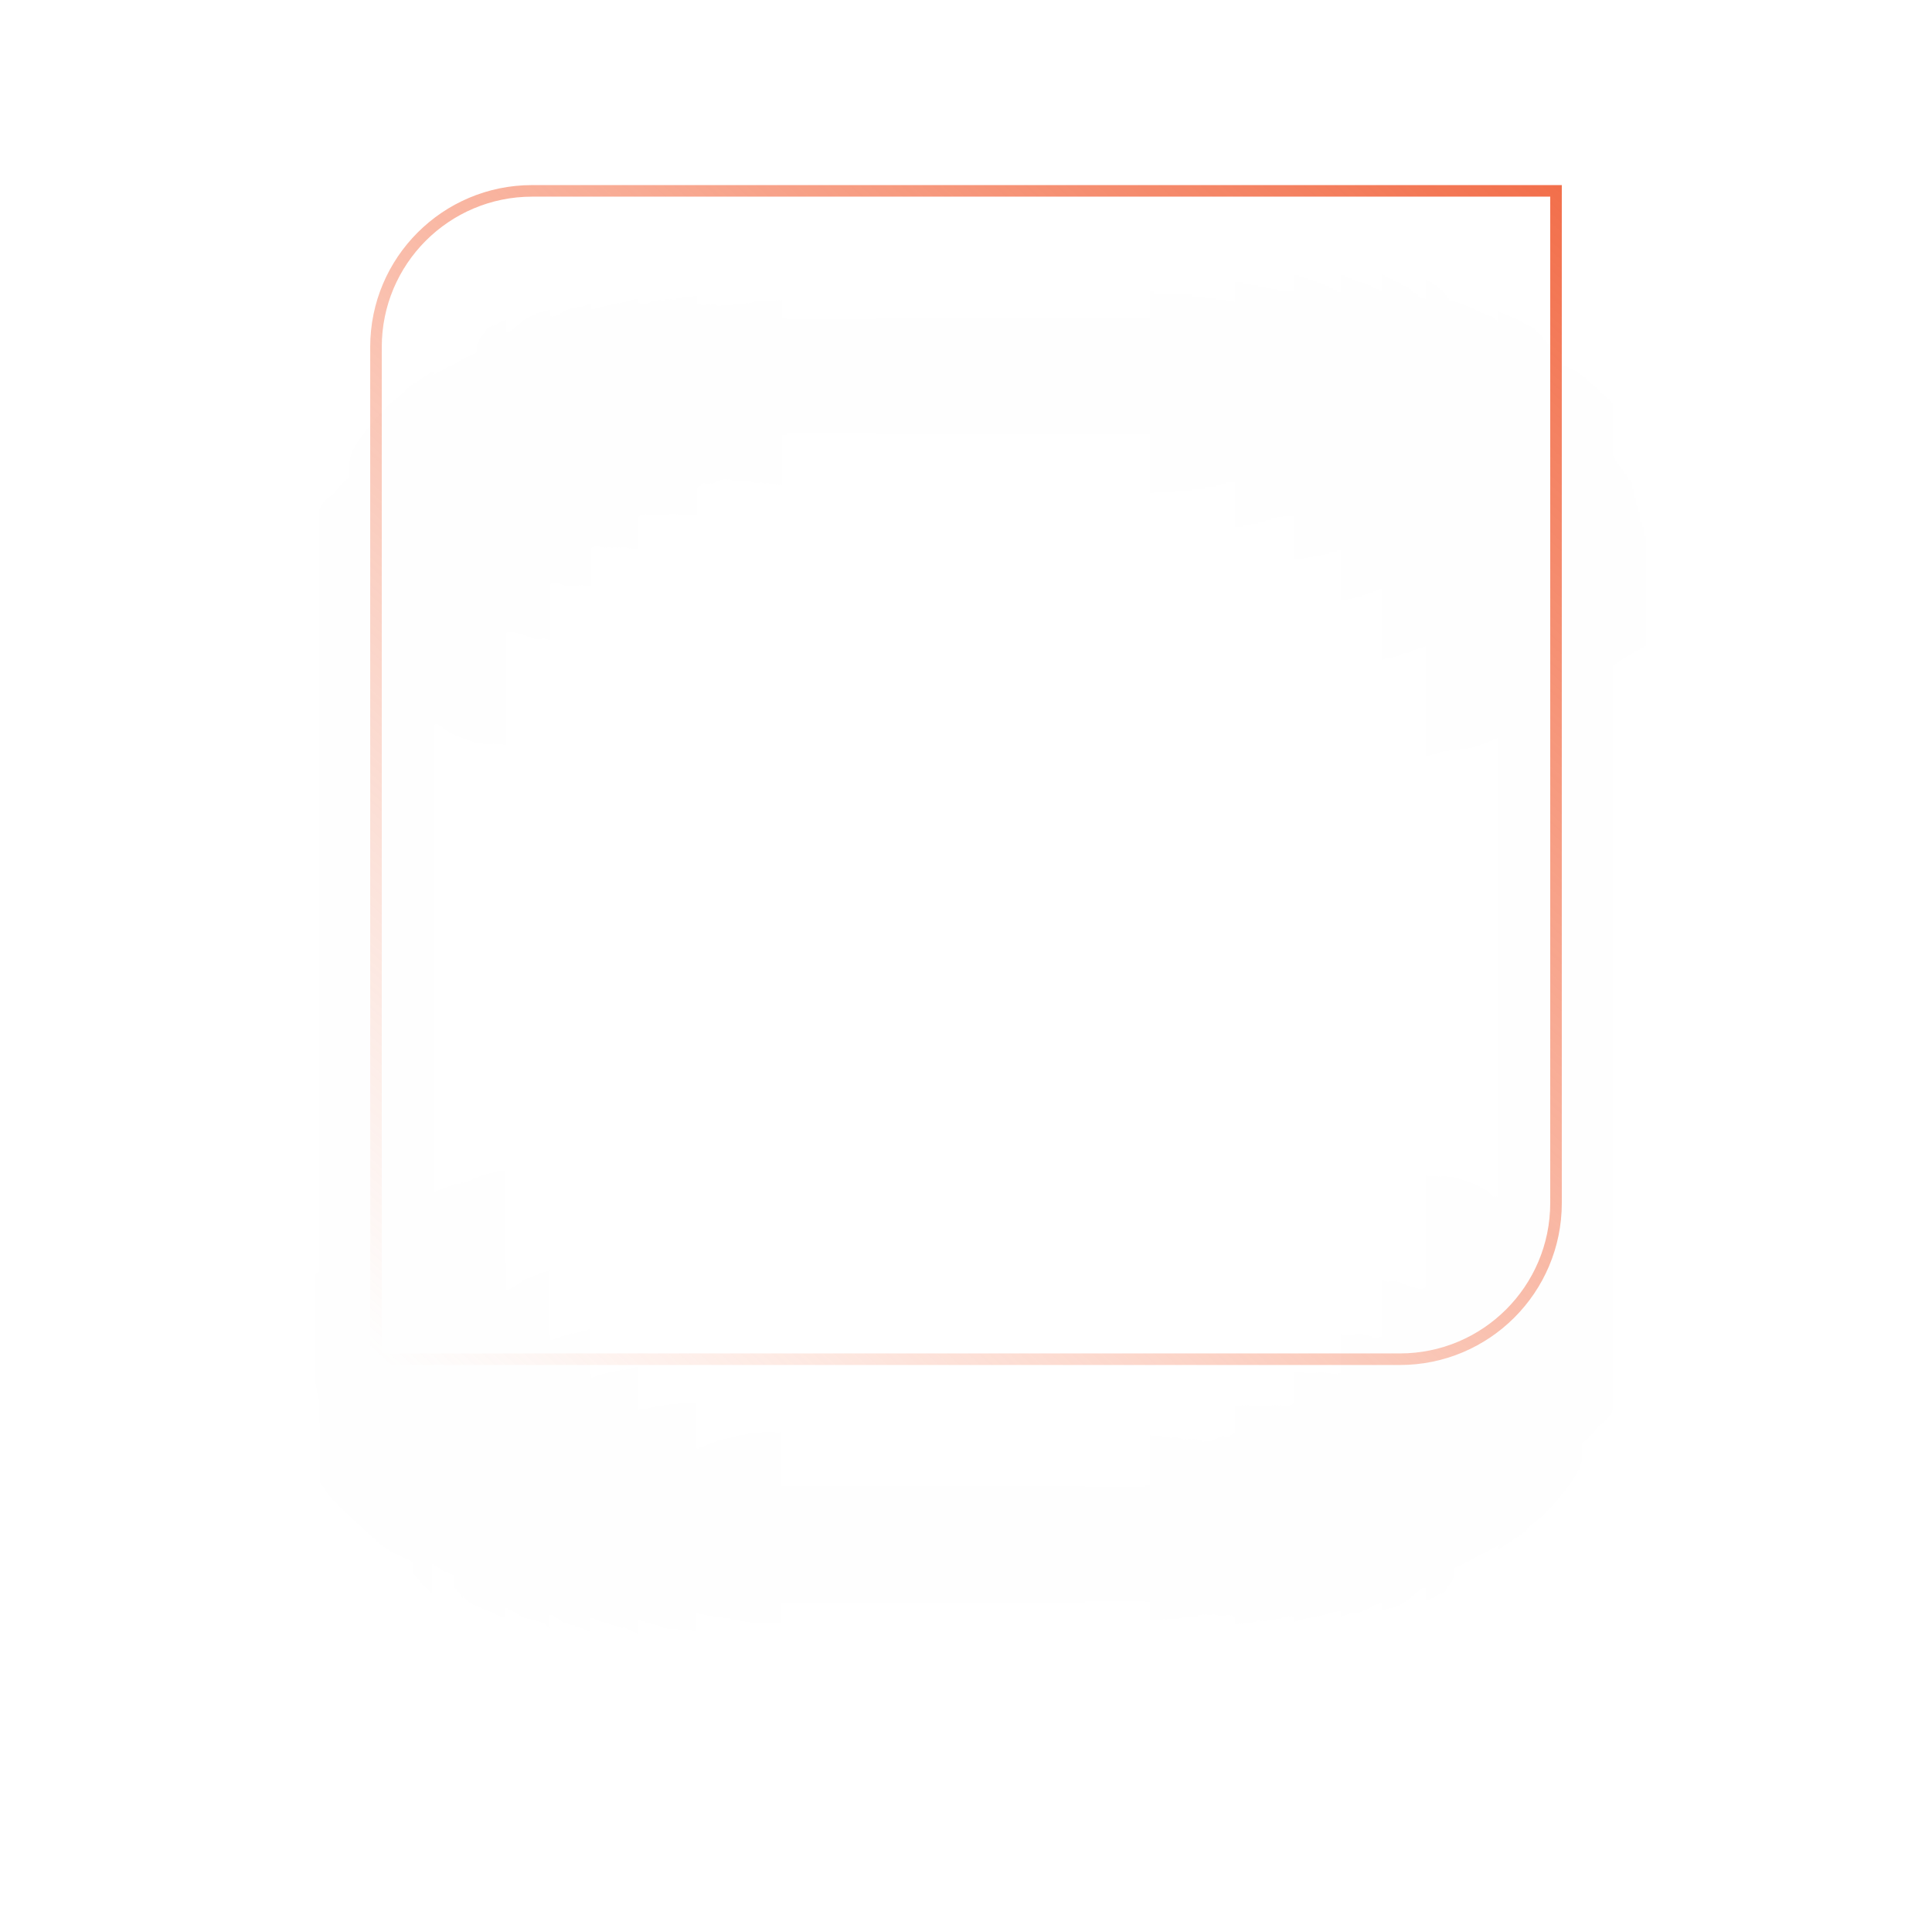
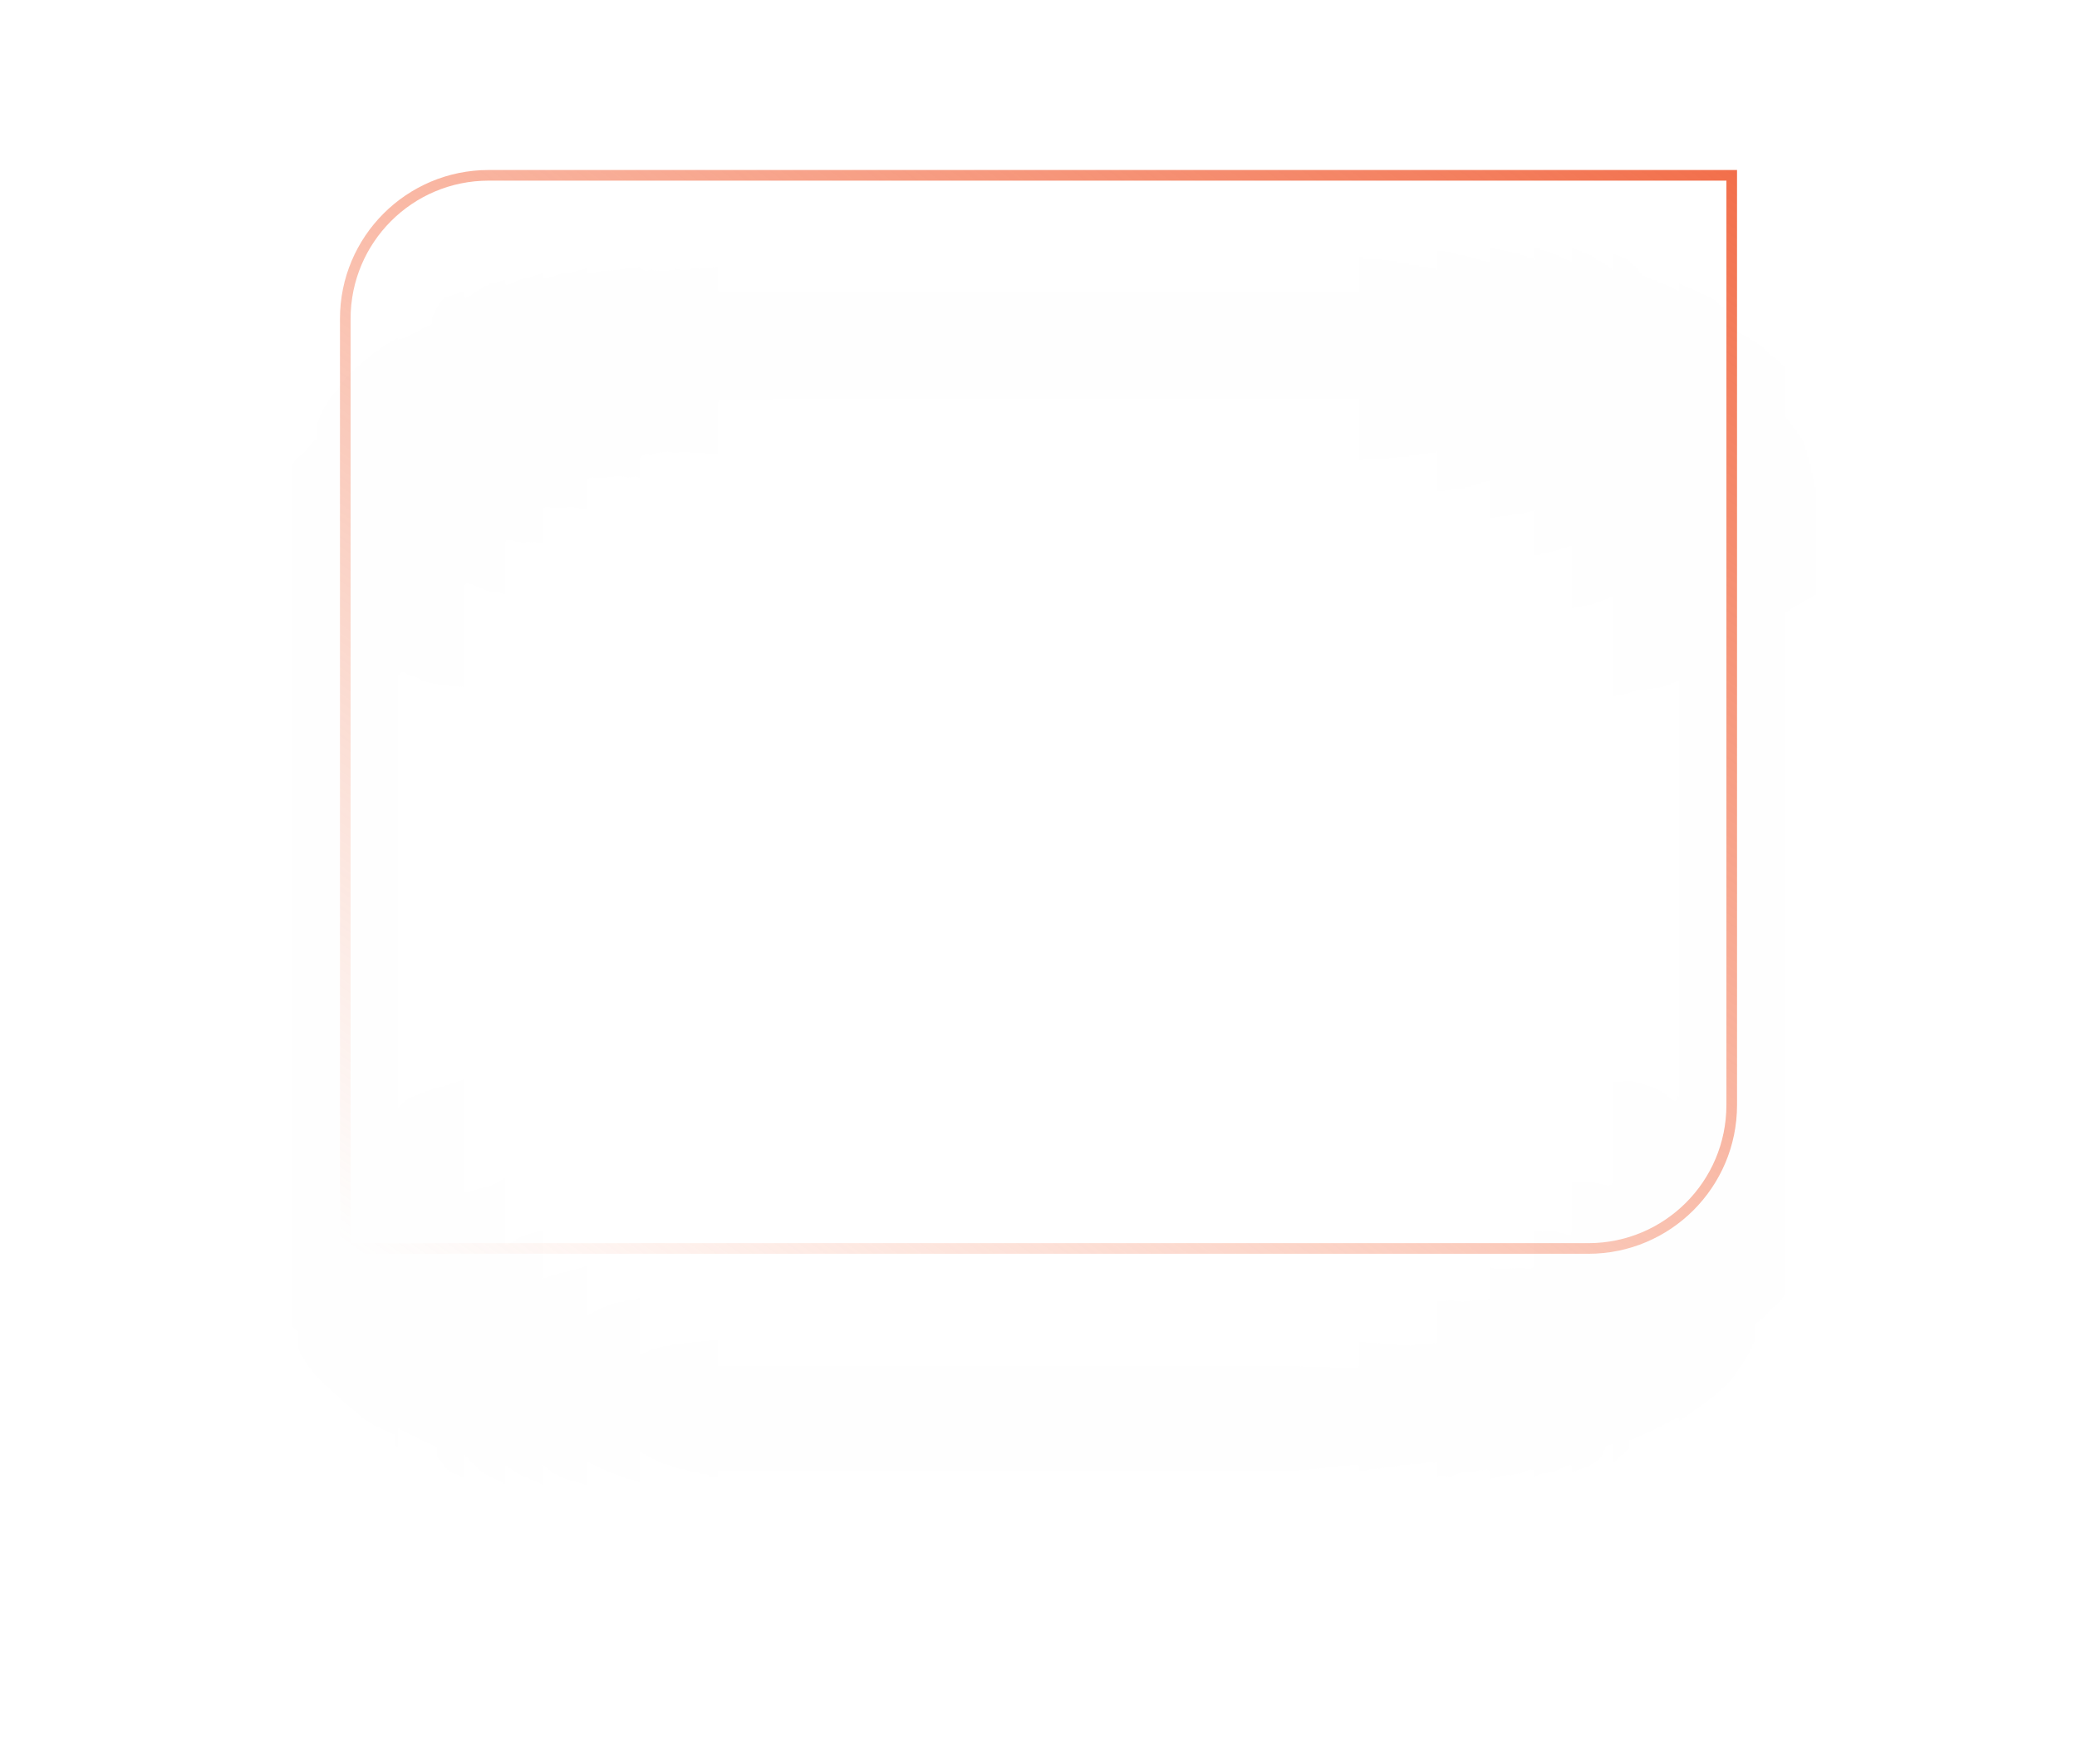
- <svg xmlns="http://www.w3.org/2000/svg" width="334" height="332" viewBox="0 0 334 332" fill="none">
+ <svg xmlns="http://www.w3.org/2000/svg" width="391" height="332" viewBox="0 0 391 332" fill="none">
  <g filter="url(#filter0_d_73_1116)">
-     <path d="M65 60C65 45.088 77.088 33 92 33H269V208C269 222.912 256.912 235 242 235H65V60Z" stroke="url(#paint0_linear_73_1116)" stroke-width="2" />
+     <path d="M65 60C65 45.088 77.088 33 92 33H326V208C326 222.912 313.912 235 299 235H65V60Z" stroke="url(#paint0_linear_73_1116)" stroke-width="2" />
  </g>
  <defs>
-     <filter id="filter0_d_73_1116" x="0" y="0" width="334" height="332" filterUnits="userSpaceOnUse" color-interpolation-filters="sRGB">
+     <filter id="filter0_d_73_1116" x="0" y="0" width="391" height="332" filterUnits="userSpaceOnUse" color-interpolation-filters="sRGB">
      <feFlood flood-opacity="0" result="BackgroundImageFix" />
      <feColorMatrix in="SourceAlpha" type="matrix" values="0 0 0 0 0 0 0 0 0 0 0 0 0 0 0 0 0 0 127 0" result="hardAlpha" />
      <feOffset dy="32" />
      <feGaussianBlur stdDeviation="32" />
      <feColorMatrix type="matrix" values="0 0 0 0 0.067 0 0 0 0 0.067 0 0 0 0 0.067 0 0 0 0.08 0" />
      <feBlend mode="normal" in2="BackgroundImageFix" result="effect1_dropShadow_73_1116" />
      <feBlend mode="normal" in="SourceGraphic" in2="effect1_dropShadow_73_1116" result="shape" />
    </filter>
-     <linearGradient id="paint0_linear_73_1116" x1="66.814" y1="236" x2="272.735" y2="9.437" gradientUnits="userSpaceOnUse">
+     <linearGradient id="paint0_linear_73_1116" x1="67.593" y1="236" x2="263.06" y2="-38.569" gradientUnits="userSpaceOnUse">
      <stop stop-color="#F67D54" stop-opacity="0" />
      <stop offset="1" stop-color="#F1643E" />
    </linearGradient>
  </defs>
</svg>
